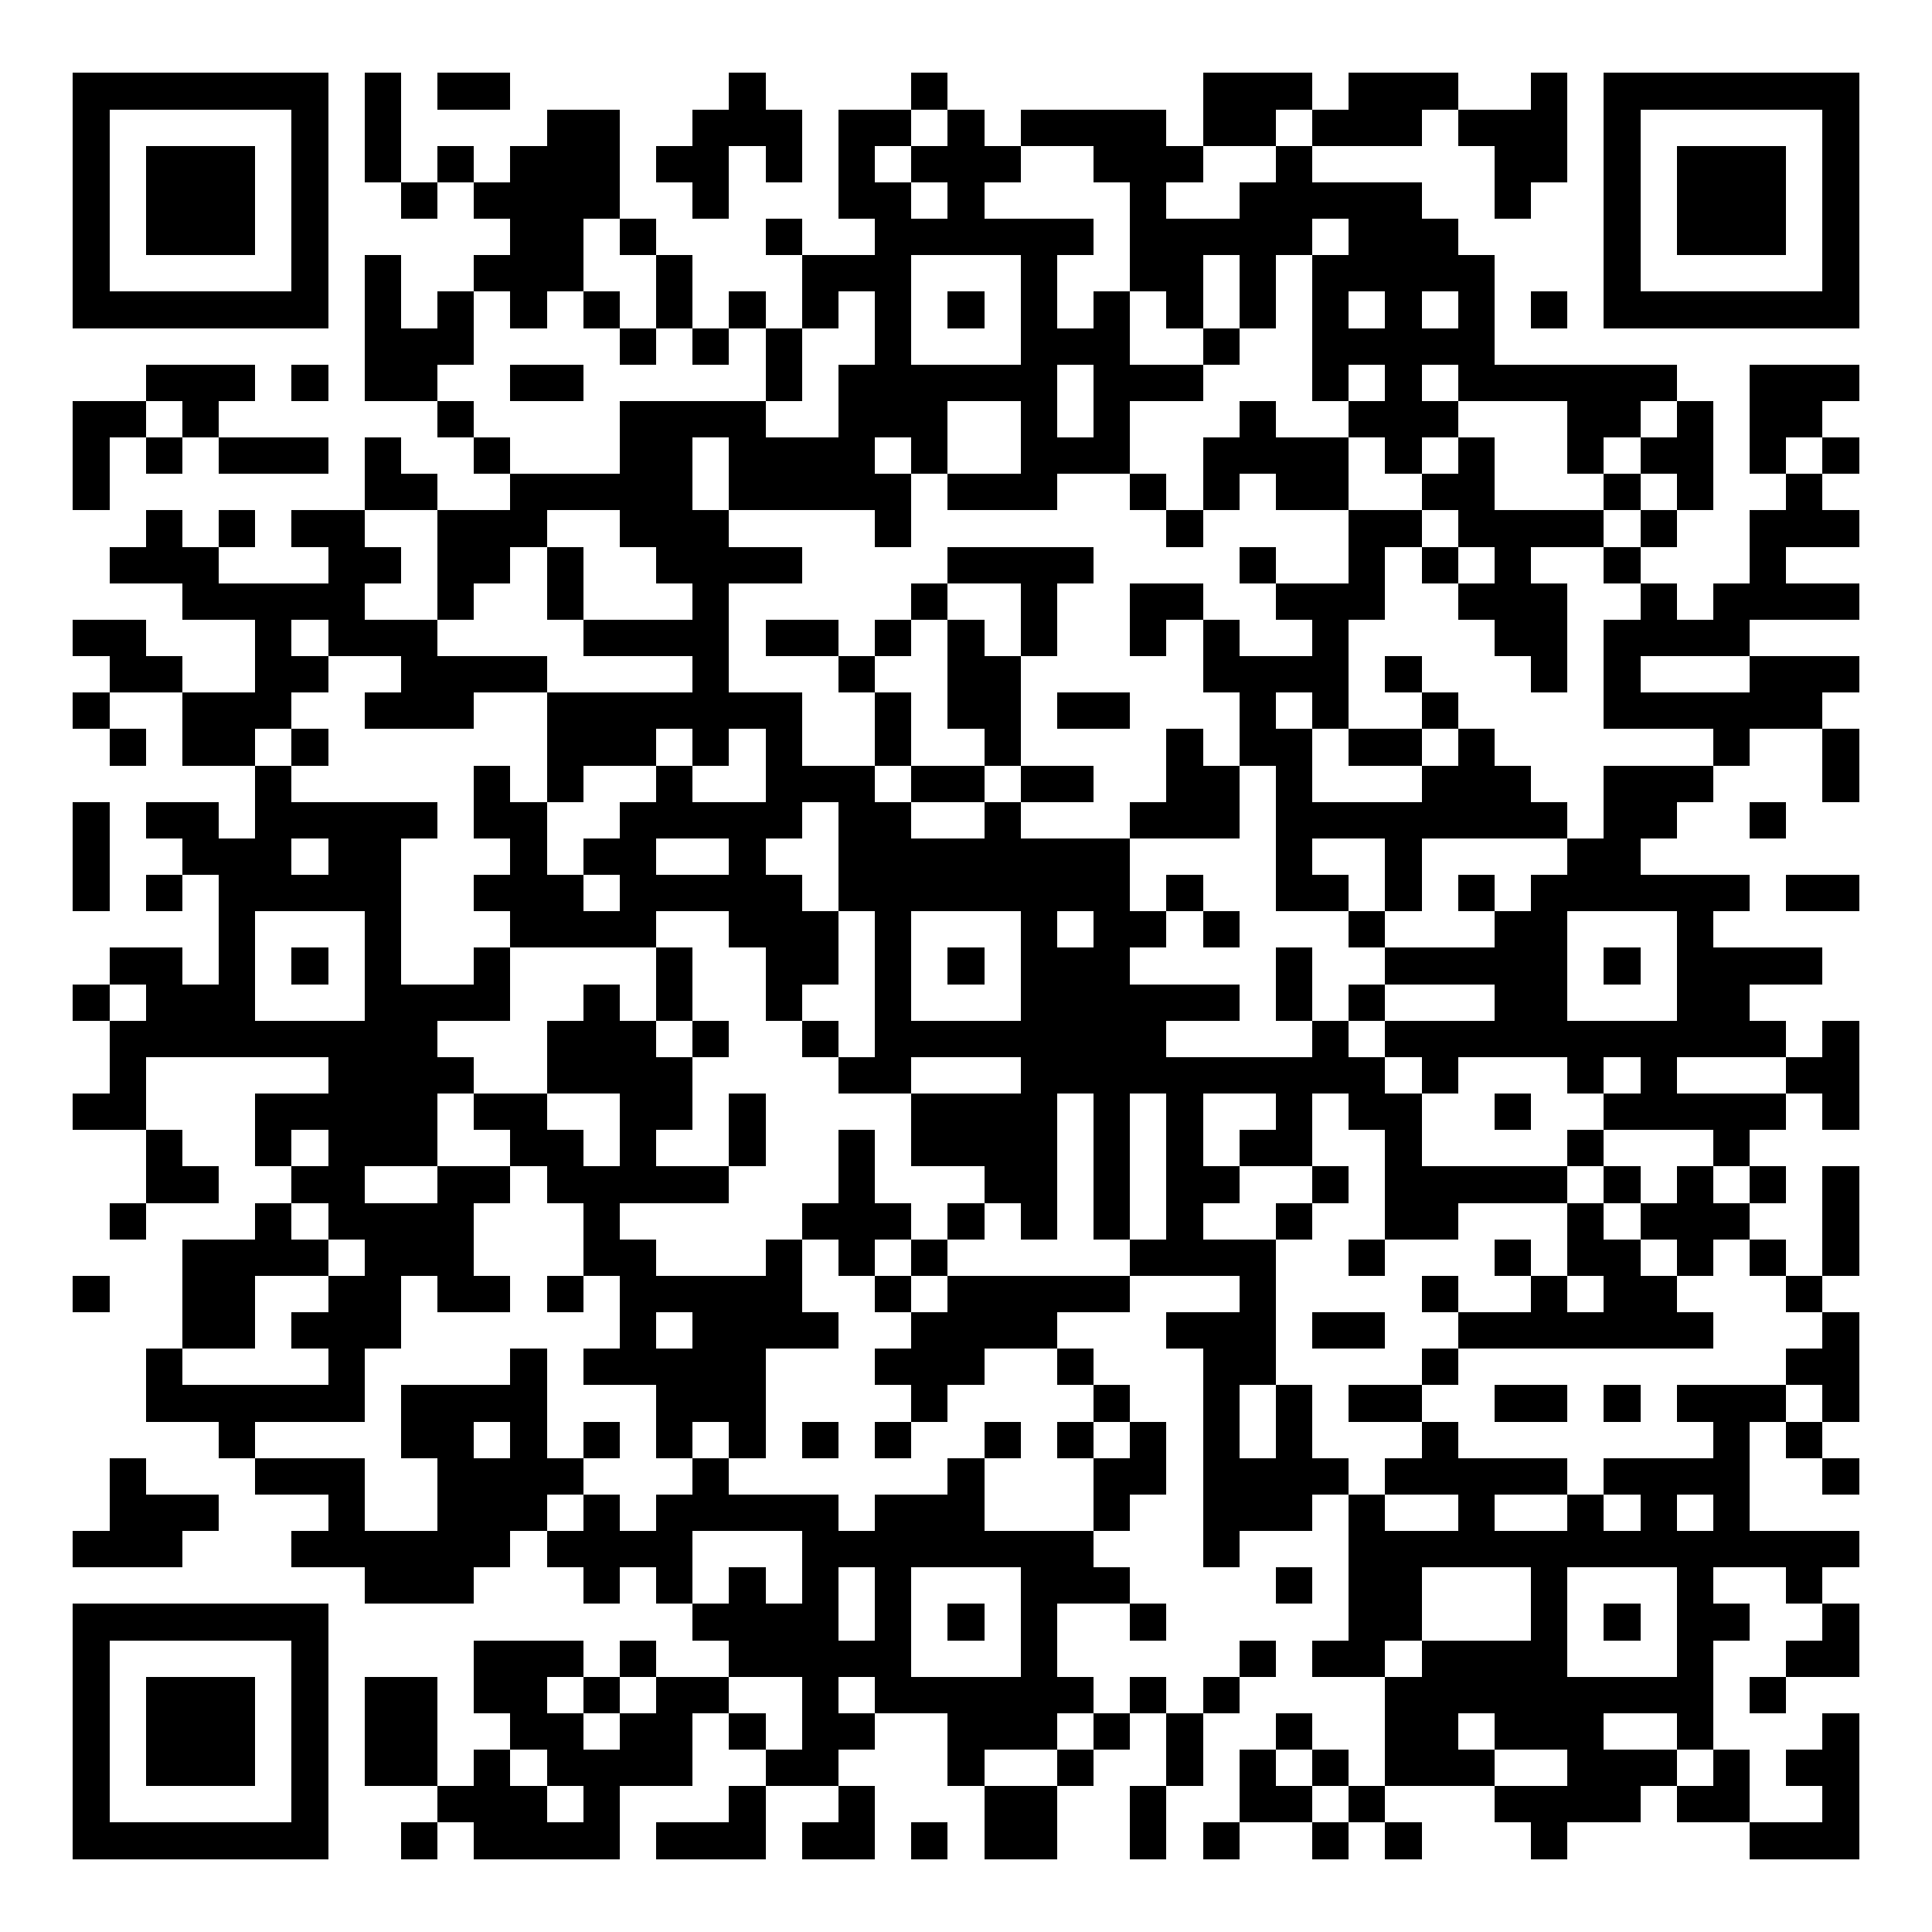
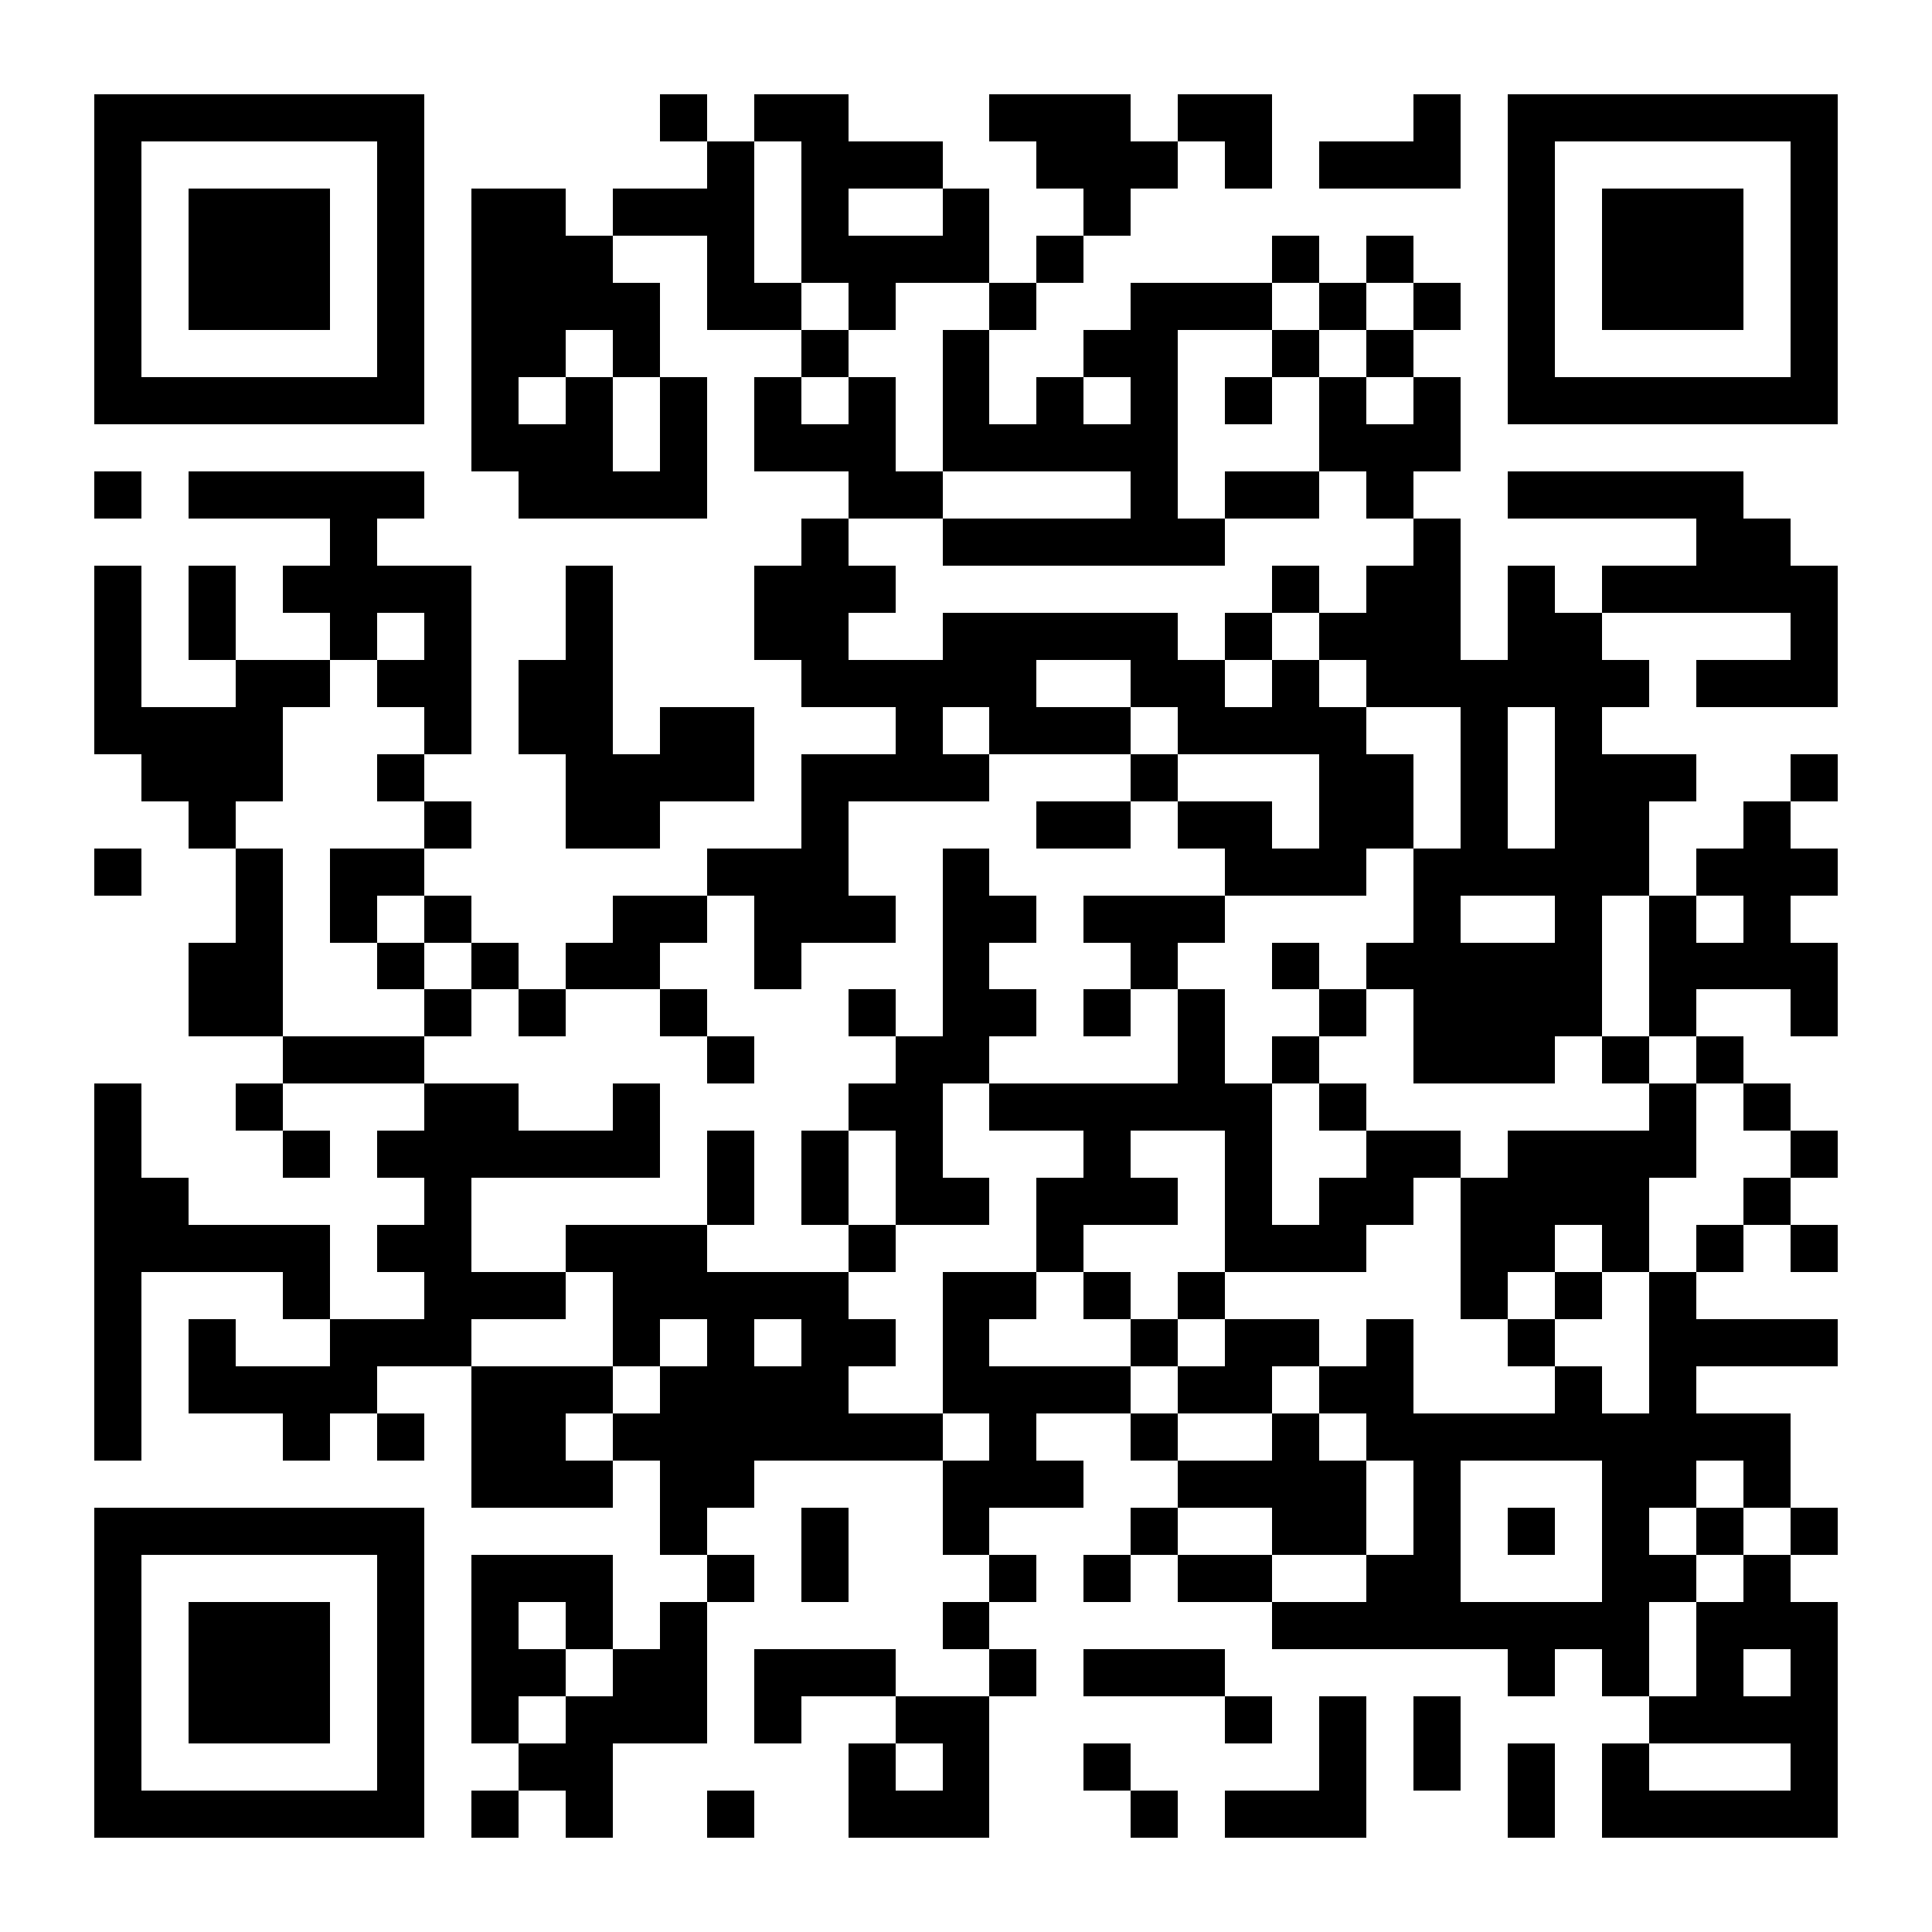
- <svg xmlns="http://www.w3.org/2000/svg" width="512" height="512" viewBox="0 0 53 53" shape-rendering="crispEdges">
-   <path fill="#ffffff" d="M0 0h53v53H0z" />
-   <path stroke="#000000" d="M2 2.5h7m1 0h1m1 0h2m6 0h1m4 0h1m7 0h3m1 0h3m2 0h1m1 0h7M2 3.5h1m5 0h1m1 0h1m4 0h2m2 0h3m1 0h2m1 0h1m1 0h4m1 0h2m1 0h3m1 0h3m1 0h1m5 0h1M2 4.5h1m1 0h3m1 0h1m1 0h1m1 0h1m1 0h3m1 0h2m1 0h1m1 0h1m1 0h3m2 0h3m2 0h1m5 0h2m1 0h1m1 0h3m1 0h1M2 5.5h1m1 0h3m1 0h1m2 0h1m1 0h4m2 0h1m3 0h2m1 0h1m4 0h1m2 0h5m2 0h1m2 0h1m1 0h3m1 0h1M2 6.5h1m1 0h3m1 0h1m5 0h2m1 0h1m3 0h1m2 0h6m1 0h5m1 0h3m4 0h1m1 0h3m1 0h1M2 7.5h1m5 0h1m1 0h1m2 0h3m2 0h1m3 0h3m3 0h1m2 0h2m1 0h1m1 0h5m3 0h1m5 0h1M2 8.5h7m1 0h1m1 0h1m1 0h1m1 0h1m1 0h1m1 0h1m1 0h1m1 0h1m1 0h1m1 0h1m1 0h1m1 0h1m1 0h1m1 0h1m1 0h1m1 0h1m1 0h1m1 0h7M10 9.5h3m4 0h1m1 0h1m1 0h1m2 0h1m3 0h3m2 0h1m2 0h5M4 10.5h3m1 0h1m1 0h2m2 0h2m5 0h1m1 0h6m1 0h3m3 0h1m1 0h1m1 0h6m2 0h3M2 11.5h2m1 0h1m6 0h1m4 0h4m2 0h3m2 0h1m1 0h1m3 0h1m2 0h3m3 0h2m1 0h1m1 0h2M2 12.5h1m1 0h1m1 0h3m1 0h1m2 0h1m3 0h2m1 0h4m1 0h1m2 0h3m2 0h4m1 0h1m1 0h1m2 0h1m1 0h2m1 0h1m1 0h1M2 13.5h1m7 0h2m2 0h5m1 0h5m1 0h3m2 0h1m1 0h1m1 0h2m2 0h2m3 0h1m1 0h1m2 0h1M4 14.5h1m1 0h1m1 0h2m2 0h3m2 0h3m4 0h1m7 0h1m4 0h2m1 0h4m1 0h1m2 0h3M3 15.5h3m3 0h2m1 0h2m1 0h1m2 0h4m4 0h4m4 0h1m2 0h1m1 0h1m1 0h1m2 0h1m3 0h1M5 16.5h5m2 0h1m2 0h1m3 0h1m5 0h1m2 0h1m2 0h2m2 0h3m2 0h3m2 0h1m1 0h4M2 17.5h2m3 0h1m1 0h3m4 0h4m1 0h2m1 0h1m1 0h1m1 0h1m2 0h1m1 0h1m2 0h1m4 0h2m1 0h4M3 18.5h2m2 0h2m2 0h4m4 0h1m3 0h1m2 0h2m5 0h4m1 0h1m3 0h1m1 0h1m3 0h3M2 19.5h1m2 0h3m2 0h3m2 0h7m2 0h1m1 0h2m1 0h2m3 0h1m1 0h1m2 0h1m4 0h6M3 20.5h1m1 0h2m1 0h1m6 0h3m1 0h1m1 0h1m2 0h1m2 0h1m4 0h1m1 0h2m1 0h2m1 0h1m6 0h1m2 0h1M7 21.5h1m5 0h1m1 0h1m2 0h1m2 0h3m1 0h2m1 0h2m2 0h2m1 0h1m3 0h3m2 0h3m3 0h1M2 22.5h1m1 0h2m1 0h5m1 0h2m2 0h5m1 0h2m2 0h1m3 0h3m1 0h8m1 0h2m2 0h1M2 23.5h1m2 0h3m1 0h2m3 0h1m1 0h2m2 0h1m2 0h8m4 0h1m2 0h1m4 0h2M2 24.5h1m1 0h1m1 0h5m2 0h3m1 0h5m1 0h8m1 0h1m2 0h2m1 0h1m1 0h1m1 0h6m1 0h2M6 25.5h1m3 0h1m3 0h4m2 0h3m1 0h1m3 0h1m1 0h2m1 0h1m3 0h1m3 0h2m3 0h1M3 26.5h2m1 0h1m1 0h1m1 0h1m2 0h1m4 0h1m2 0h2m1 0h1m1 0h1m1 0h3m4 0h1m2 0h5m1 0h1m1 0h4M2 27.5h1m1 0h3m3 0h4m2 0h1m1 0h1m2 0h1m2 0h1m3 0h6m1 0h1m1 0h1m3 0h2m3 0h2M3 28.5h9m3 0h3m1 0h1m2 0h1m1 0h8m4 0h1m1 0h11m1 0h1M3 29.5h1m5 0h4m2 0h4m4 0h2m3 0h10m1 0h1m3 0h1m1 0h1m3 0h2M2 30.5h2m3 0h5m1 0h2m2 0h2m1 0h1m4 0h4m1 0h1m1 0h1m2 0h1m1 0h2m2 0h1m2 0h5m1 0h1M4 31.5h1m2 0h1m1 0h3m2 0h2m1 0h1m2 0h1m2 0h1m1 0h4m1 0h1m1 0h1m1 0h2m2 0h1m4 0h1m3 0h1M4 32.5h2m2 0h2m2 0h2m1 0h5m3 0h1m3 0h2m1 0h1m1 0h2m2 0h1m1 0h5m1 0h1m1 0h1m1 0h1m1 0h1M3 33.5h1m3 0h1m1 0h4m3 0h1m5 0h3m1 0h1m1 0h1m1 0h1m1 0h1m2 0h1m2 0h2m3 0h1m1 0h3m2 0h1M5 34.5h4m1 0h3m3 0h2m3 0h1m1 0h1m1 0h1m5 0h4m2 0h1m3 0h1m1 0h2m1 0h1m1 0h1m1 0h1M2 35.5h1m2 0h2m2 0h2m1 0h2m1 0h1m1 0h5m2 0h1m1 0h5m3 0h1m4 0h1m2 0h1m1 0h2m3 0h1M5 36.5h2m1 0h3m6 0h1m1 0h4m2 0h4m3 0h3m1 0h2m2 0h7m3 0h1M4 37.5h1m4 0h1m4 0h1m1 0h5m3 0h3m2 0h1m3 0h2m4 0h1m9 0h2M4 38.5h6m1 0h4m3 0h3m4 0h1m4 0h1m2 0h1m1 0h1m1 0h2m2 0h2m1 0h1m1 0h3m1 0h1M6 39.5h1m4 0h2m1 0h1m1 0h1m1 0h1m1 0h1m1 0h1m1 0h1m2 0h1m1 0h1m1 0h1m1 0h1m1 0h1m3 0h1m7 0h1m1 0h1M3 40.5h1m3 0h3m2 0h4m3 0h1m6 0h1m3 0h2m1 0h4m1 0h5m1 0h4m2 0h1M3 41.5h3m3 0h1m2 0h3m1 0h1m1 0h5m1 0h3m3 0h1m2 0h3m1 0h1m2 0h1m2 0h1m1 0h1m1 0h1M2 42.5h3m3 0h6m1 0h4m3 0h8m3 0h1m3 0h14M10 43.5h3m3 0h1m1 0h1m1 0h1m1 0h1m1 0h1m3 0h3m4 0h1m1 0h2m3 0h1m3 0h1m2 0h1M2 44.5h7m10 0h4m1 0h1m1 0h1m1 0h1m2 0h1m5 0h2m3 0h1m1 0h1m1 0h2m2 0h1M2 45.5h1m5 0h1m4 0h3m1 0h1m2 0h5m3 0h1m5 0h1m1 0h2m1 0h4m3 0h1m2 0h2M2 46.5h1m1 0h3m1 0h1m1 0h2m1 0h2m1 0h1m1 0h2m2 0h1m1 0h6m1 0h1m1 0h1m4 0h9m1 0h1M2 47.5h1m1 0h3m1 0h1m1 0h2m2 0h2m1 0h2m1 0h1m1 0h2m2 0h3m1 0h1m1 0h1m2 0h1m2 0h2m1 0h3m2 0h1m3 0h1M2 48.5h1m1 0h3m1 0h1m1 0h2m1 0h1m1 0h4m2 0h2m3 0h1m2 0h1m2 0h1m1 0h1m1 0h1m1 0h3m2 0h3m1 0h1m1 0h2M2 49.5h1m5 0h1m3 0h3m1 0h1m3 0h1m2 0h1m3 0h2m2 0h1m2 0h2m1 0h1m3 0h4m1 0h2m2 0h1M2 50.5h7m2 0h1m1 0h4m1 0h3m1 0h2m1 0h1m1 0h2m2 0h1m1 0h1m2 0h1m1 0h1m3 0h1m5 0h3" />
+ <svg xmlns="http://www.w3.org/2000/svg" width="512" height="512" viewBox="0 0 41 41" shape-rendering="crispEdges">
+   <path fill="#ffffff" d="M0 0h41v41H0z" />
+   <path stroke="#000000" d="M2 2.5h7m5 0h1m1 0h2m3 0h3m1 0h2m3 0h1m1 0h7M2 3.5h1m5 0h1m6 0h1m1 0h3m2 0h3m1 0h1m1 0h3m1 0h1m5 0h1M2 4.5h1m1 0h3m1 0h1m1 0h2m1 0h3m1 0h1m2 0h1m2 0h1m8 0h1m1 0h3m1 0h1M2 5.5h1m1 0h3m1 0h1m1 0h3m2 0h1m1 0h4m1 0h1m4 0h1m1 0h1m2 0h1m1 0h3m1 0h1M2 6.5h1m1 0h3m1 0h1m1 0h4m1 0h2m1 0h1m2 0h1m2 0h3m1 0h1m1 0h1m1 0h1m1 0h3m1 0h1M2 7.5h1m5 0h1m1 0h2m1 0h1m3 0h1m2 0h1m2 0h2m2 0h1m1 0h1m2 0h1m5 0h1M2 8.5h7m1 0h1m1 0h1m1 0h1m1 0h1m1 0h1m1 0h1m1 0h1m1 0h1m1 0h1m1 0h1m1 0h1m1 0h7M10 9.5h3m1 0h1m1 0h3m1 0h5m3 0h3M2 10.5h1m1 0h5m2 0h4m3 0h2m4 0h1m1 0h2m1 0h1m2 0h5M7 11.5h1m9 0h1m2 0h6m4 0h1m5 0h2M2 12.5h1m1 0h1m1 0h4m2 0h1m3 0h3m8 0h1m1 0h2m1 0h1m1 0h5M2 13.5h1m1 0h1m2 0h1m1 0h1m2 0h1m3 0h2m2 0h5m1 0h1m1 0h3m1 0h2m4 0h1M2 14.5h1m2 0h2m1 0h2m1 0h2m4 0h5m2 0h2m1 0h1m1 0h6m1 0h3M2 15.5h4m3 0h1m1 0h2m1 0h2m3 0h1m1 0h3m1 0h4m2 0h1m1 0h1M3 16.5h3m2 0h1m3 0h4m1 0h4m3 0h1m3 0h2m1 0h1m1 0h3m2 0h1M4 17.5h1m4 0h1m2 0h2m3 0h1m4 0h2m1 0h2m1 0h2m1 0h1m1 0h2m2 0h1M2 18.5h1m2 0h1m1 0h2m6 0h3m2 0h1m5 0h3m1 0h5m1 0h3M5 19.5h1m1 0h1m1 0h1m3 0h2m1 0h3m1 0h2m1 0h3m4 0h1m2 0h1m1 0h1m1 0h1M4 20.5h2m2 0h1m1 0h1m1 0h2m2 0h1m3 0h1m3 0h1m2 0h1m1 0h5m1 0h4M4 21.5h2m3 0h1m1 0h1m2 0h1m3 0h1m1 0h2m1 0h1m1 0h1m2 0h1m1 0h4m1 0h1m2 0h1M6 22.5h3m6 0h1m3 0h2m4 0h1m1 0h1m2 0h3m1 0h1m1 0h1M2 23.5h1m2 0h1m3 0h2m2 0h1m4 0h2m1 0h6m1 0h1m6 0h1m1 0h1M2 24.5h1m3 0h1m1 0h6m1 0h1m1 0h1m1 0h1m3 0h1m2 0h1m2 0h2m1 0h4m2 0h1M2 25.5h2m5 0h1m5 0h1m1 0h1m1 0h2m1 0h3m1 0h1m1 0h2m1 0h4m2 0h1M2 26.5h5m1 0h2m2 0h3m3 0h1m3 0h1m3 0h3m2 0h2m1 0h1m1 0h1m1 0h1M2 27.5h1m3 0h1m2 0h3m1 0h5m2 0h2m1 0h1m1 0h1m5 0h1m1 0h1m1 0h1M2 28.5h1m1 0h1m2 0h3m3 0h1m1 0h1m1 0h2m1 0h1m3 0h1m1 0h2m1 0h1m2 0h1m2 0h4M2 29.5h1m1 0h4m2 0h3m1 0h4m2 0h4m1 0h2m1 0h2m3 0h1m1 0h1M2 30.5h1m3 0h1m1 0h1m1 0h2m1 0h7m1 0h1m2 0h1m2 0h1m1 0h9M10 31.5h3m1 0h2m4 0h3m2 0h4m1 0h1m3 0h2m1 0h1M2 32.5h7m5 0h1m2 0h1m2 0h1m3 0h1m2 0h2m1 0h1m1 0h1m1 0h1m1 0h1m1 0h1M2 33.5h1m5 0h1m1 0h3m2 0h1m1 0h1m3 0h1m1 0h1m1 0h2m2 0h2m3 0h2m1 0h1M2 34.5h1m1 0h3m1 0h1m1 0h1m1 0h1m1 0h1m5 0h1m6 0h8m1 0h3M2 35.5h1m1 0h3m1 0h1m1 0h2m1 0h2m1 0h3m2 0h1m1 0h3m6 0h1m1 0h1m1 0h1m1 0h1M2 36.5h1m1 0h3m1 0h1m1 0h1m1 0h3m1 0h1m2 0h2m5 0h1m1 0h1m1 0h1m4 0h4M2 37.5h1m5 0h1m2 0h2m5 0h1m1 0h1m2 0h1m4 0h1m1 0h1m1 0h1m1 0h1m3 0h1M2 38.5h7m1 0h1m1 0h1m2 0h1m2 0h3m3 0h1m1 0h3m3 0h1m1 0h5" />
</svg>
